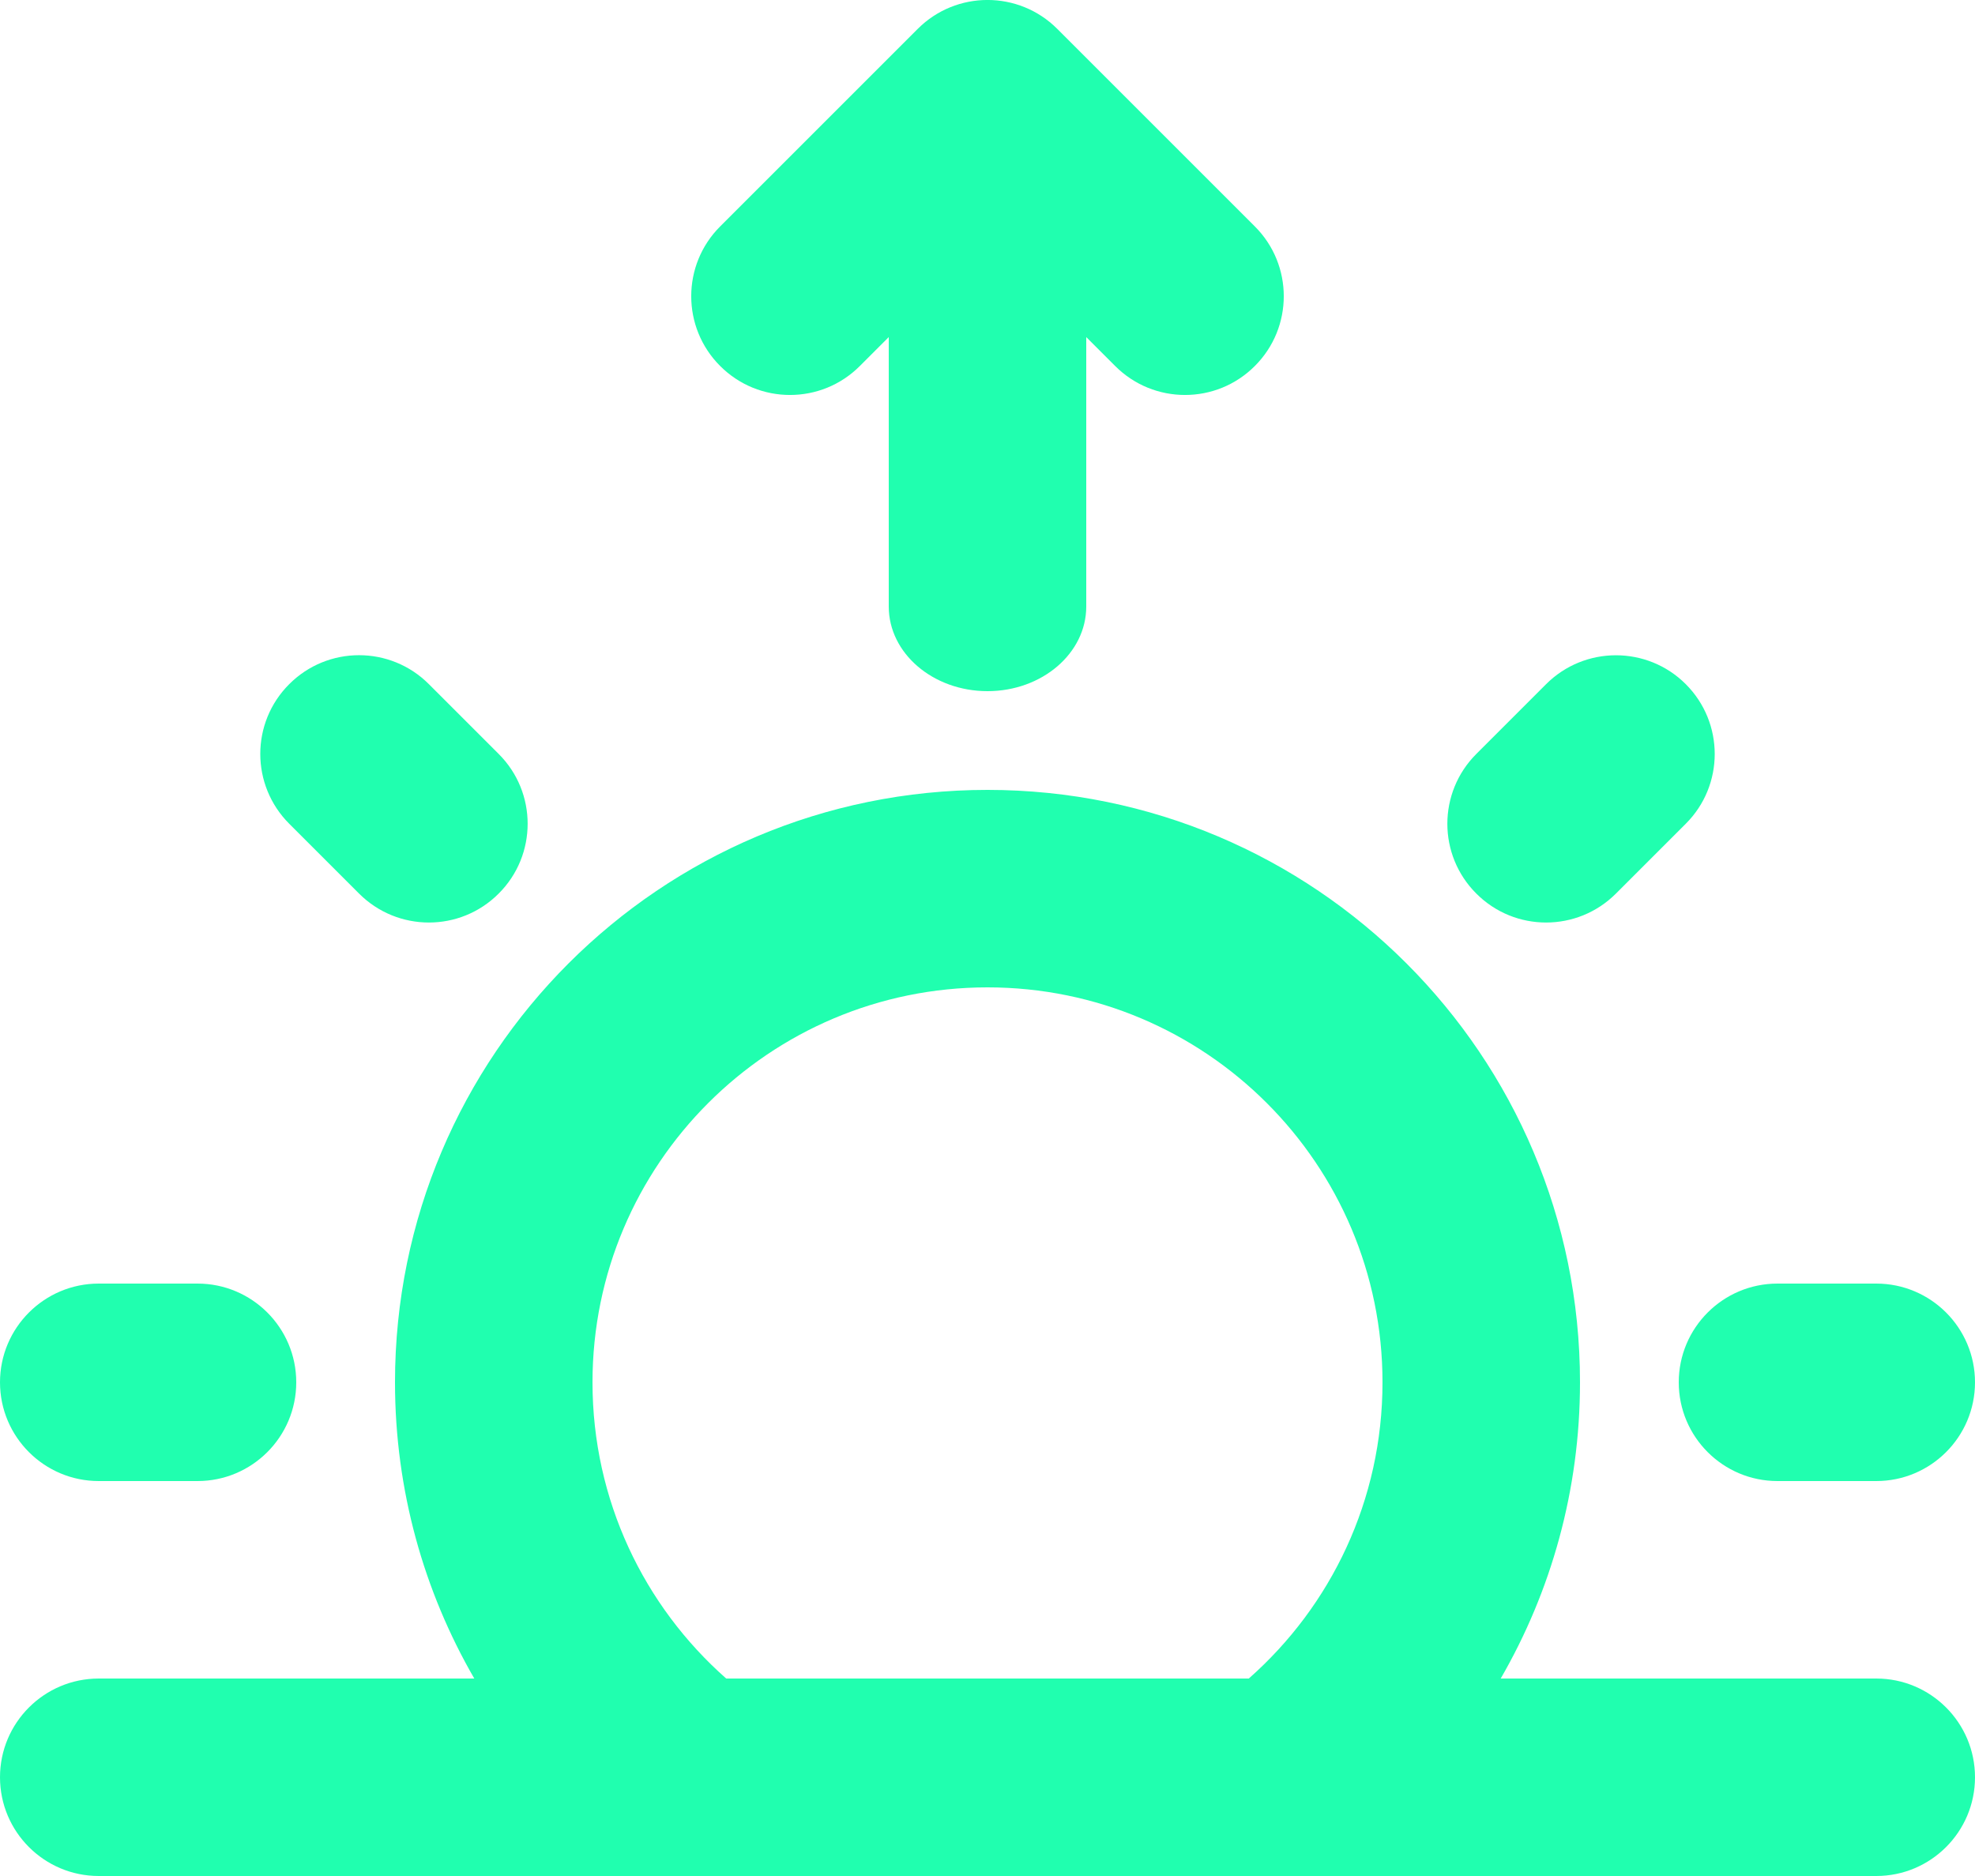
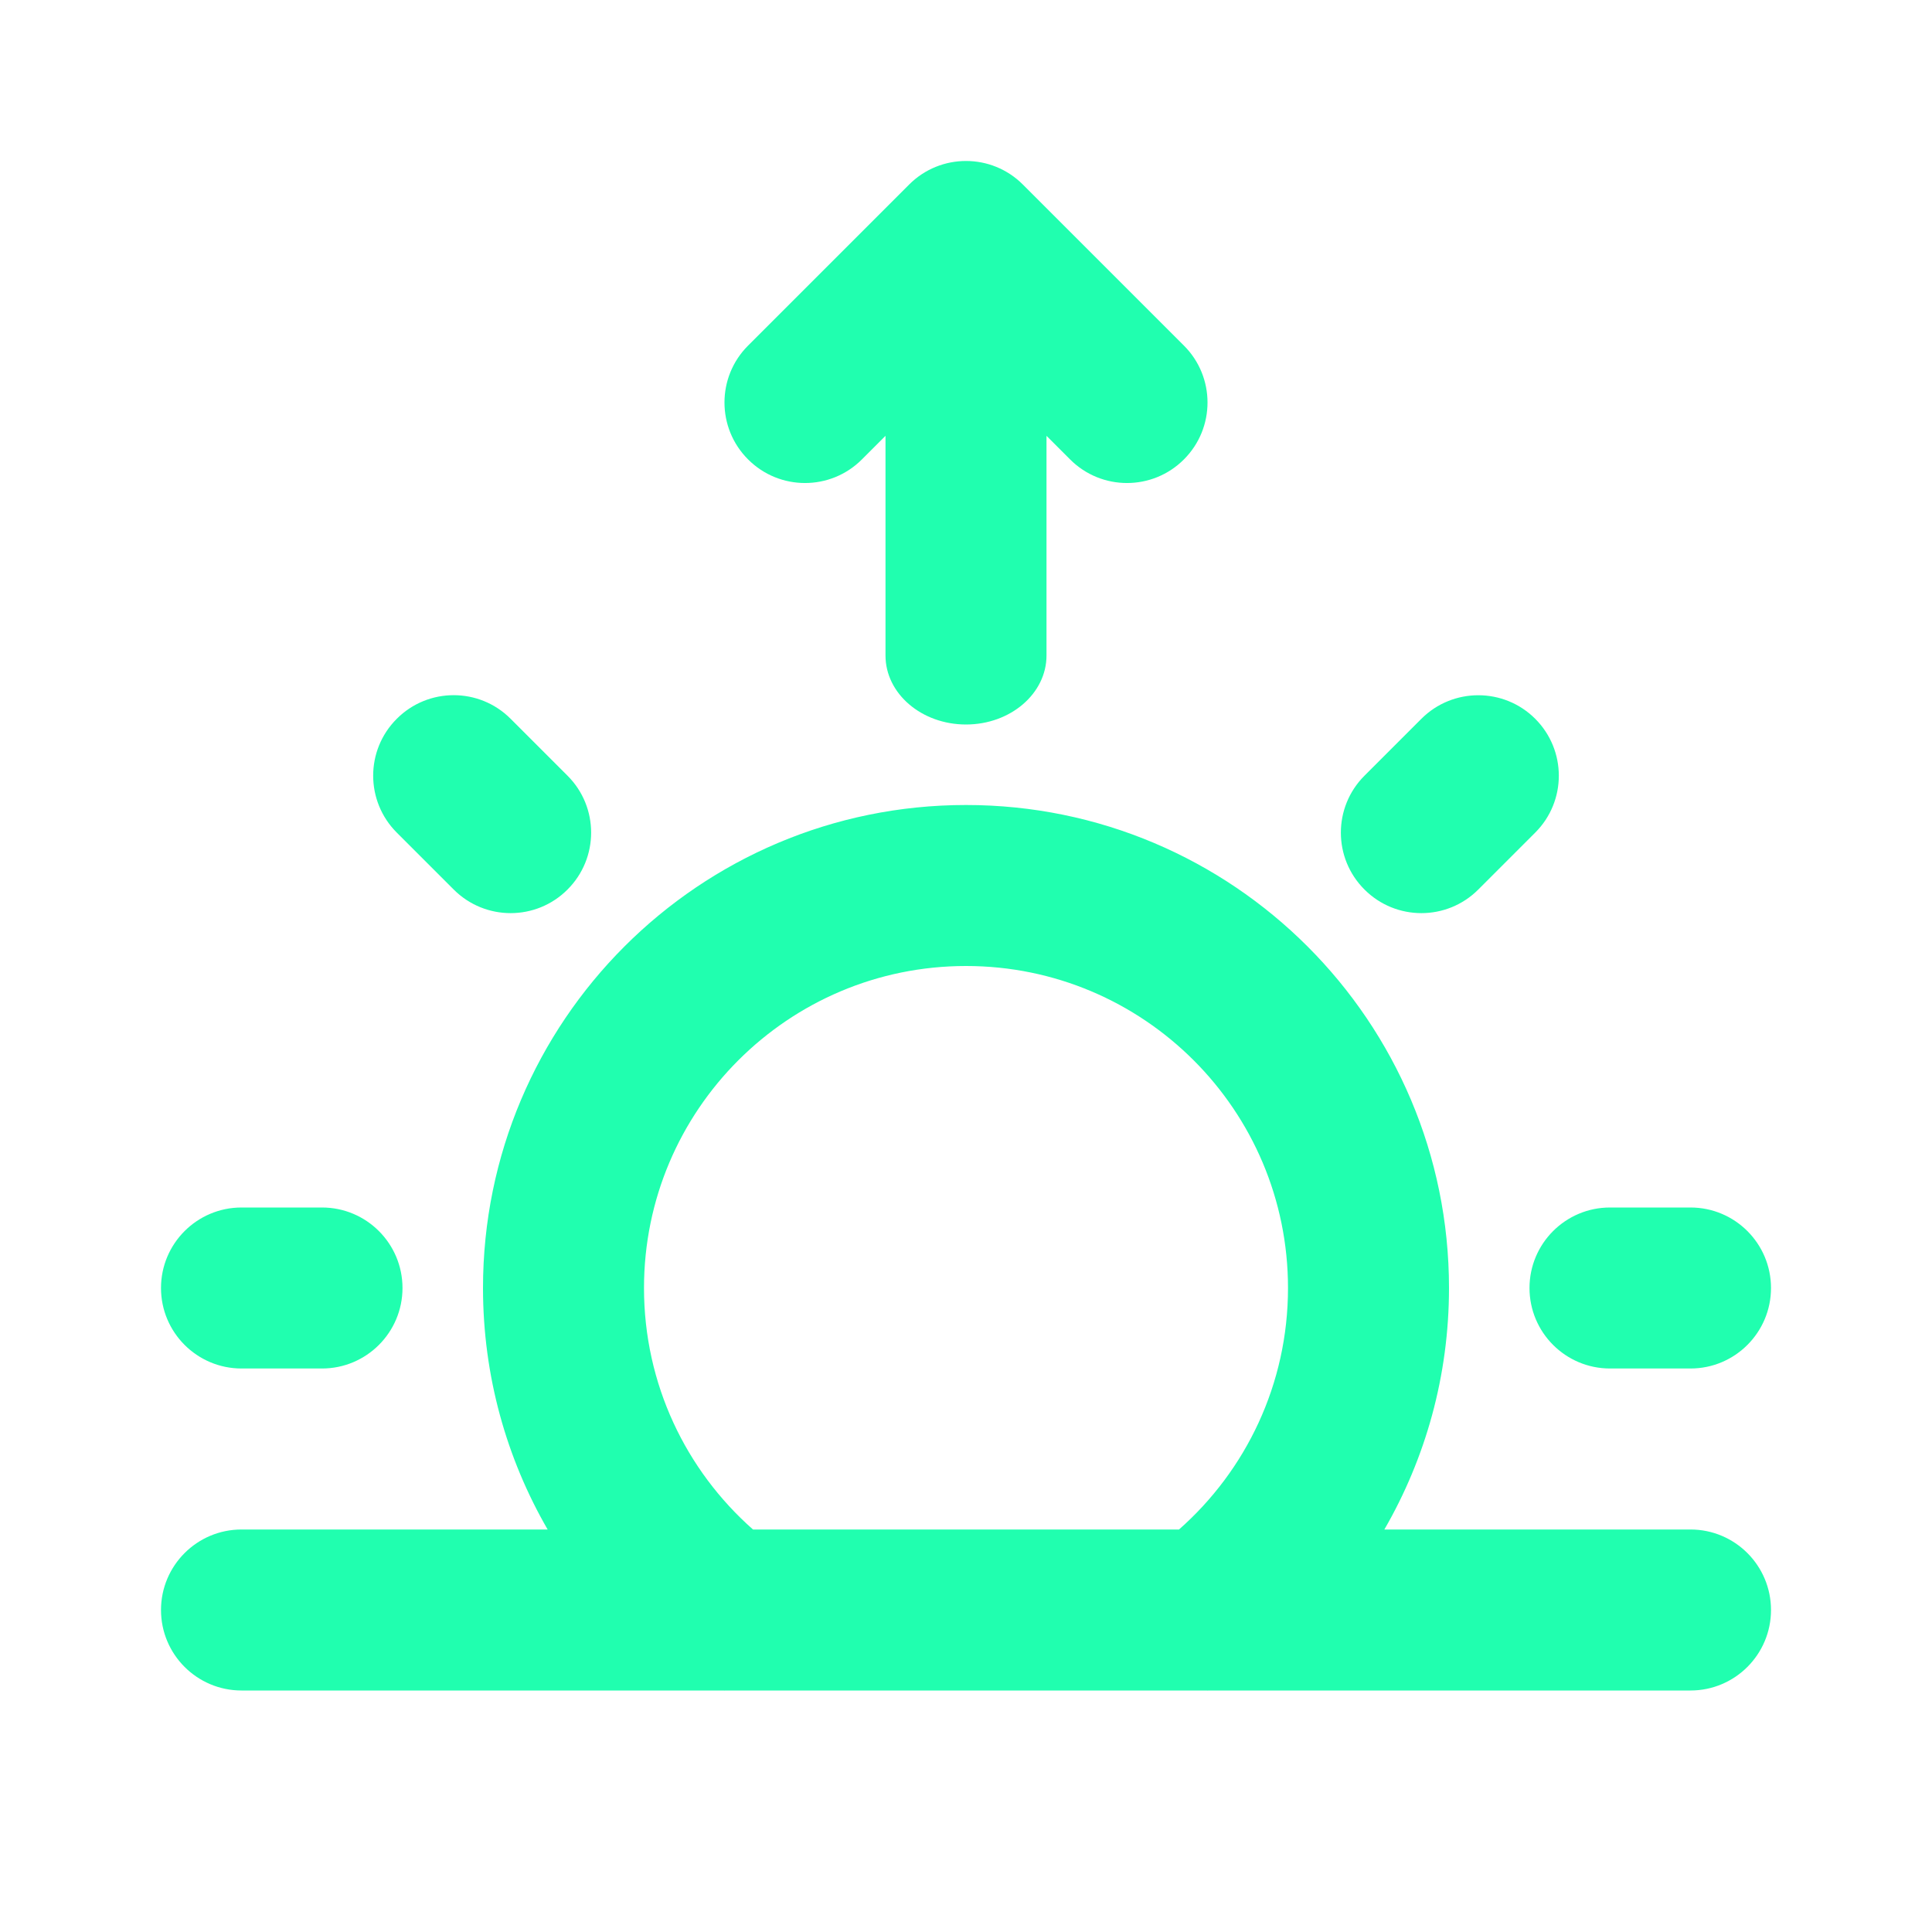
- <svg xmlns="http://www.w3.org/2000/svg" width="20" height="19" viewBox="0 0 20 19" fill="none">
-   <path fill-rule="evenodd" clip-rule="evenodd" d="M10.707 0.293C10.317 -0.098 9.683 -0.098 9.293 0.293L7.293 2.293C6.902 2.683 6.902 3.317 7.293 3.707C7.683 4.098 8.317 4.098 8.707 3.707L9 3.414V6.143C9 6.616 9.448 7 10 7C10.552 7 11 6.616 11 6.143V3.414L11.293 3.707C11.683 4.098 12.317 4.098 12.707 3.707C13.098 3.317 13.098 2.683 12.707 2.293L10.707 0.293ZM3.636 9.05C4.027 9.441 4.66 9.441 5.05 9.05C5.441 8.66 5.441 8.026 5.05 7.636L4.343 6.929C3.953 6.538 3.319 6.538 2.929 6.929C2.538 7.319 2.538 7.952 2.929 8.343L3.636 9.05ZM17.071 8.343L16.364 9.05C15.973 9.441 15.34 9.441 14.95 9.05C14.559 8.66 14.559 8.027 14.95 7.636L15.657 6.929C16.047 6.539 16.681 6.539 17.071 6.929C17.462 7.32 17.462 7.953 17.071 8.343ZM6 14C6 11.791 7.791 10 10 10C12.209 10 14 11.791 14 14C14 15.194 13.478 16.266 12.646 17H7.354C6.522 16.266 6 15.194 6 14ZM6.97 19C6.99 19.001 7.009 19.001 7.028 19H12.972C12.991 19.001 13.011 19.001 13.03 19H19C19.552 19 20 18.552 20 18C20 17.448 19.552 17 19 17H15.197C15.707 16.118 16 15.093 16 14C16 10.686 13.314 8 10 8C6.686 8 4 10.686 4 14C4 15.093 4.293 16.118 4.803 17H1C0.448 17 0 17.448 0 18C0 18.552 0.448 19 1 19H6.97ZM2 15C2.552 15 3 14.552 3 14C3 13.448 2.552 13 2 13H1C0.448 13 0 13.448 0 14C0 14.552 0.448 15 1 15H2ZM20 14C20 14.552 19.552 15 19 15H18C17.448 15 17 14.552 17 14C17 13.448 17.448 13 18 13H19C19.552 13 20 13.448 20 14Z" fill="#20FFAF" />
+ <svg xmlns="http://www.w3.org/2000/svg" width="24" height="24" viewBox="0 0 24 24" fill="none">
+   <path fill-rule="evenodd" clip-rule="evenodd" d="M12.707 2.293C12.317 1.902 11.683 1.902 11.293 2.293L9.293 4.293C8.902 4.683 8.902 5.317 9.293 5.707C9.683 6.098 10.317 6.098 10.707 5.707L11 5.414V8.143C11 8.616 11.448 9 12 9C12.552 9 13 8.616 13 8.143V5.414L13.293 5.707C13.683 6.098 14.317 6.098 14.707 5.707C15.098 5.317 15.098 4.683 14.707 4.293L12.707 2.293ZM5.636 11.05C6.027 11.441 6.66 11.441 7.05 11.05C7.441 10.66 7.441 10.026 7.05 9.636L6.343 8.929C5.953 8.538 5.319 8.538 4.929 8.929C4.538 9.319 4.538 9.952 4.929 10.343L5.636 11.05ZM19.071 10.343L18.364 11.05C17.974 11.441 17.34 11.441 16.95 11.05C16.559 10.66 16.559 10.027 16.95 9.636L17.657 8.929C18.047 8.539 18.681 8.539 19.071 8.929C19.462 9.32 19.462 9.953 19.071 10.343ZM8 16C8 13.791 9.791 12 12 12C14.209 12 16 13.791 16 16C16 17.194 15.478 18.266 14.646 19H9.354C8.522 18.266 8 17.194 8 16ZM8.97 21C8.99 21.001 9.009 21.001 9.028 21H14.972C14.991 21.001 15.011 21.001 15.03 21H21C21.552 21 22 20.552 22 20C22 19.448 21.552 19 21 19H17.197C17.707 18.118 18 17.093 18 16C18 12.686 15.314 10 12 10C8.686 10 6 12.686 6 16C6 17.093 6.293 18.118 6.803 19H3C2.448 19 2 19.448 2 20C2 20.552 2.448 21 3 21H8.97ZM4 17C4.552 17 5 16.552 5 16C5 15.448 4.552 15 4 15H3C2.448 15 2 15.448 2 16C2 16.552 2.448 17 3 17H4ZM22 16C22 16.552 21.552 17 21 17H20C19.448 17 19 16.552 19 16C19 15.448 19.448 15 20 15H21C21.552 15 22 15.448 22 16Z" fill="#20FFAF" />
</svg>
